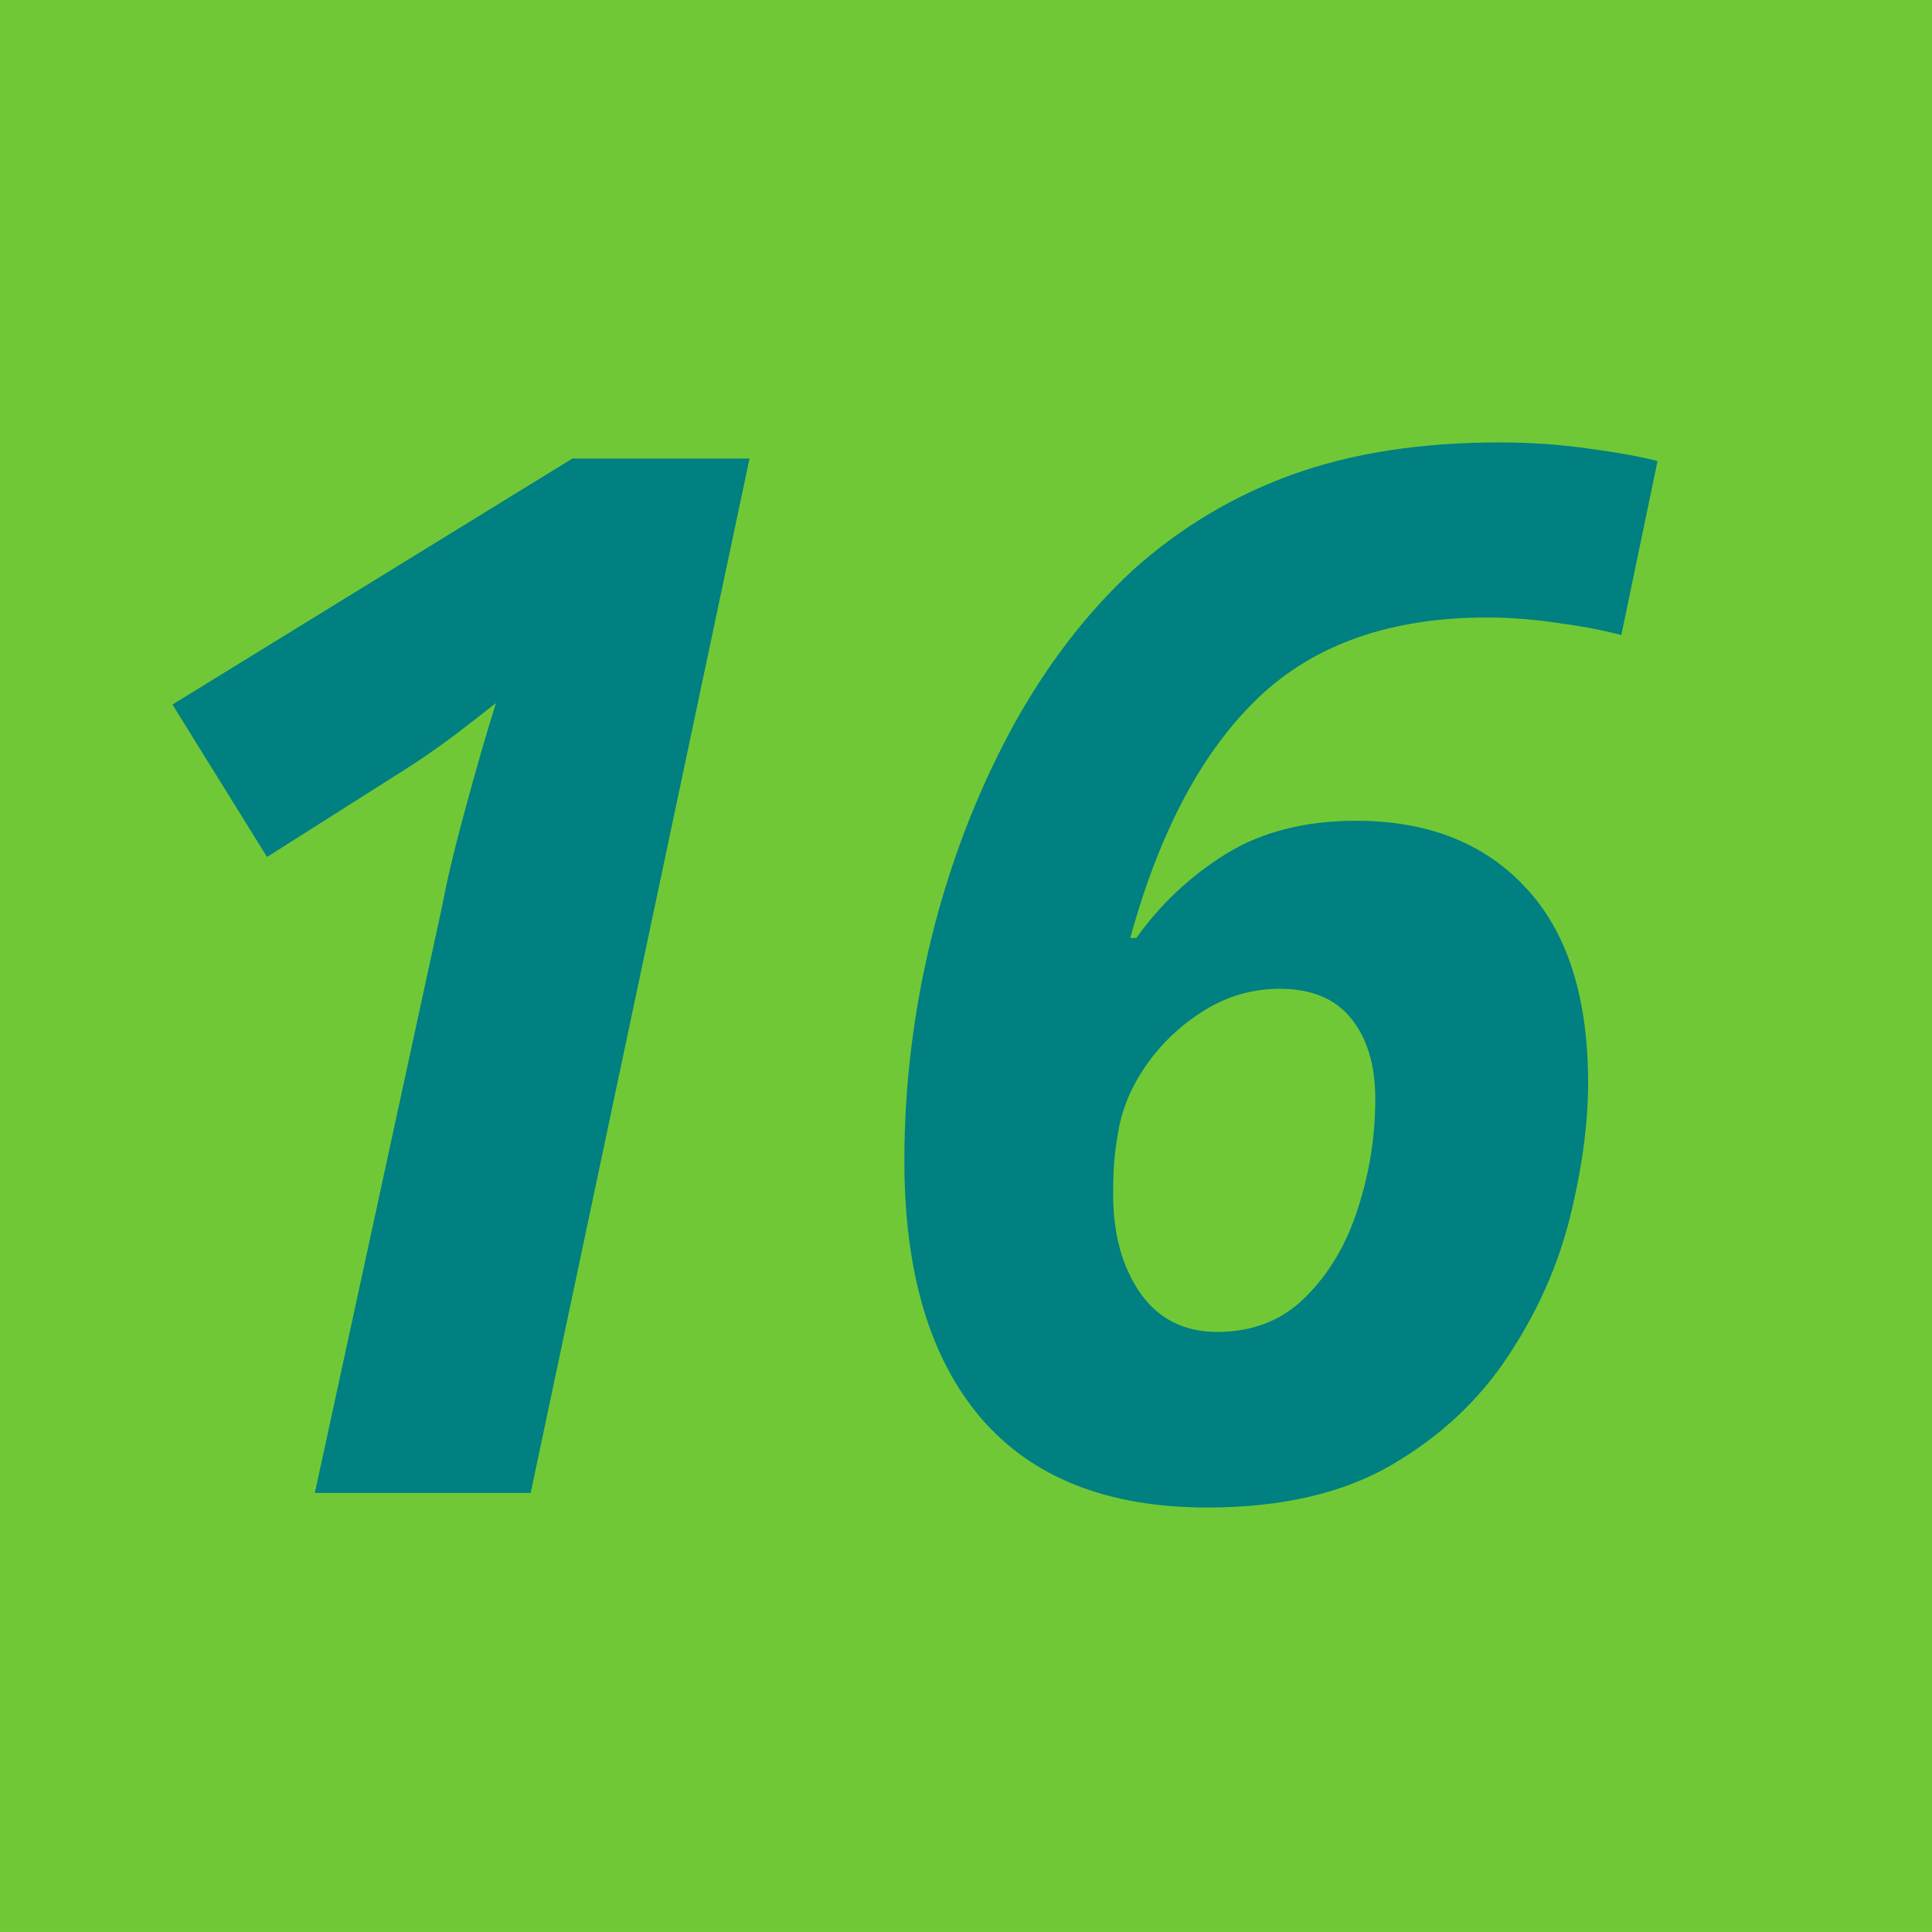
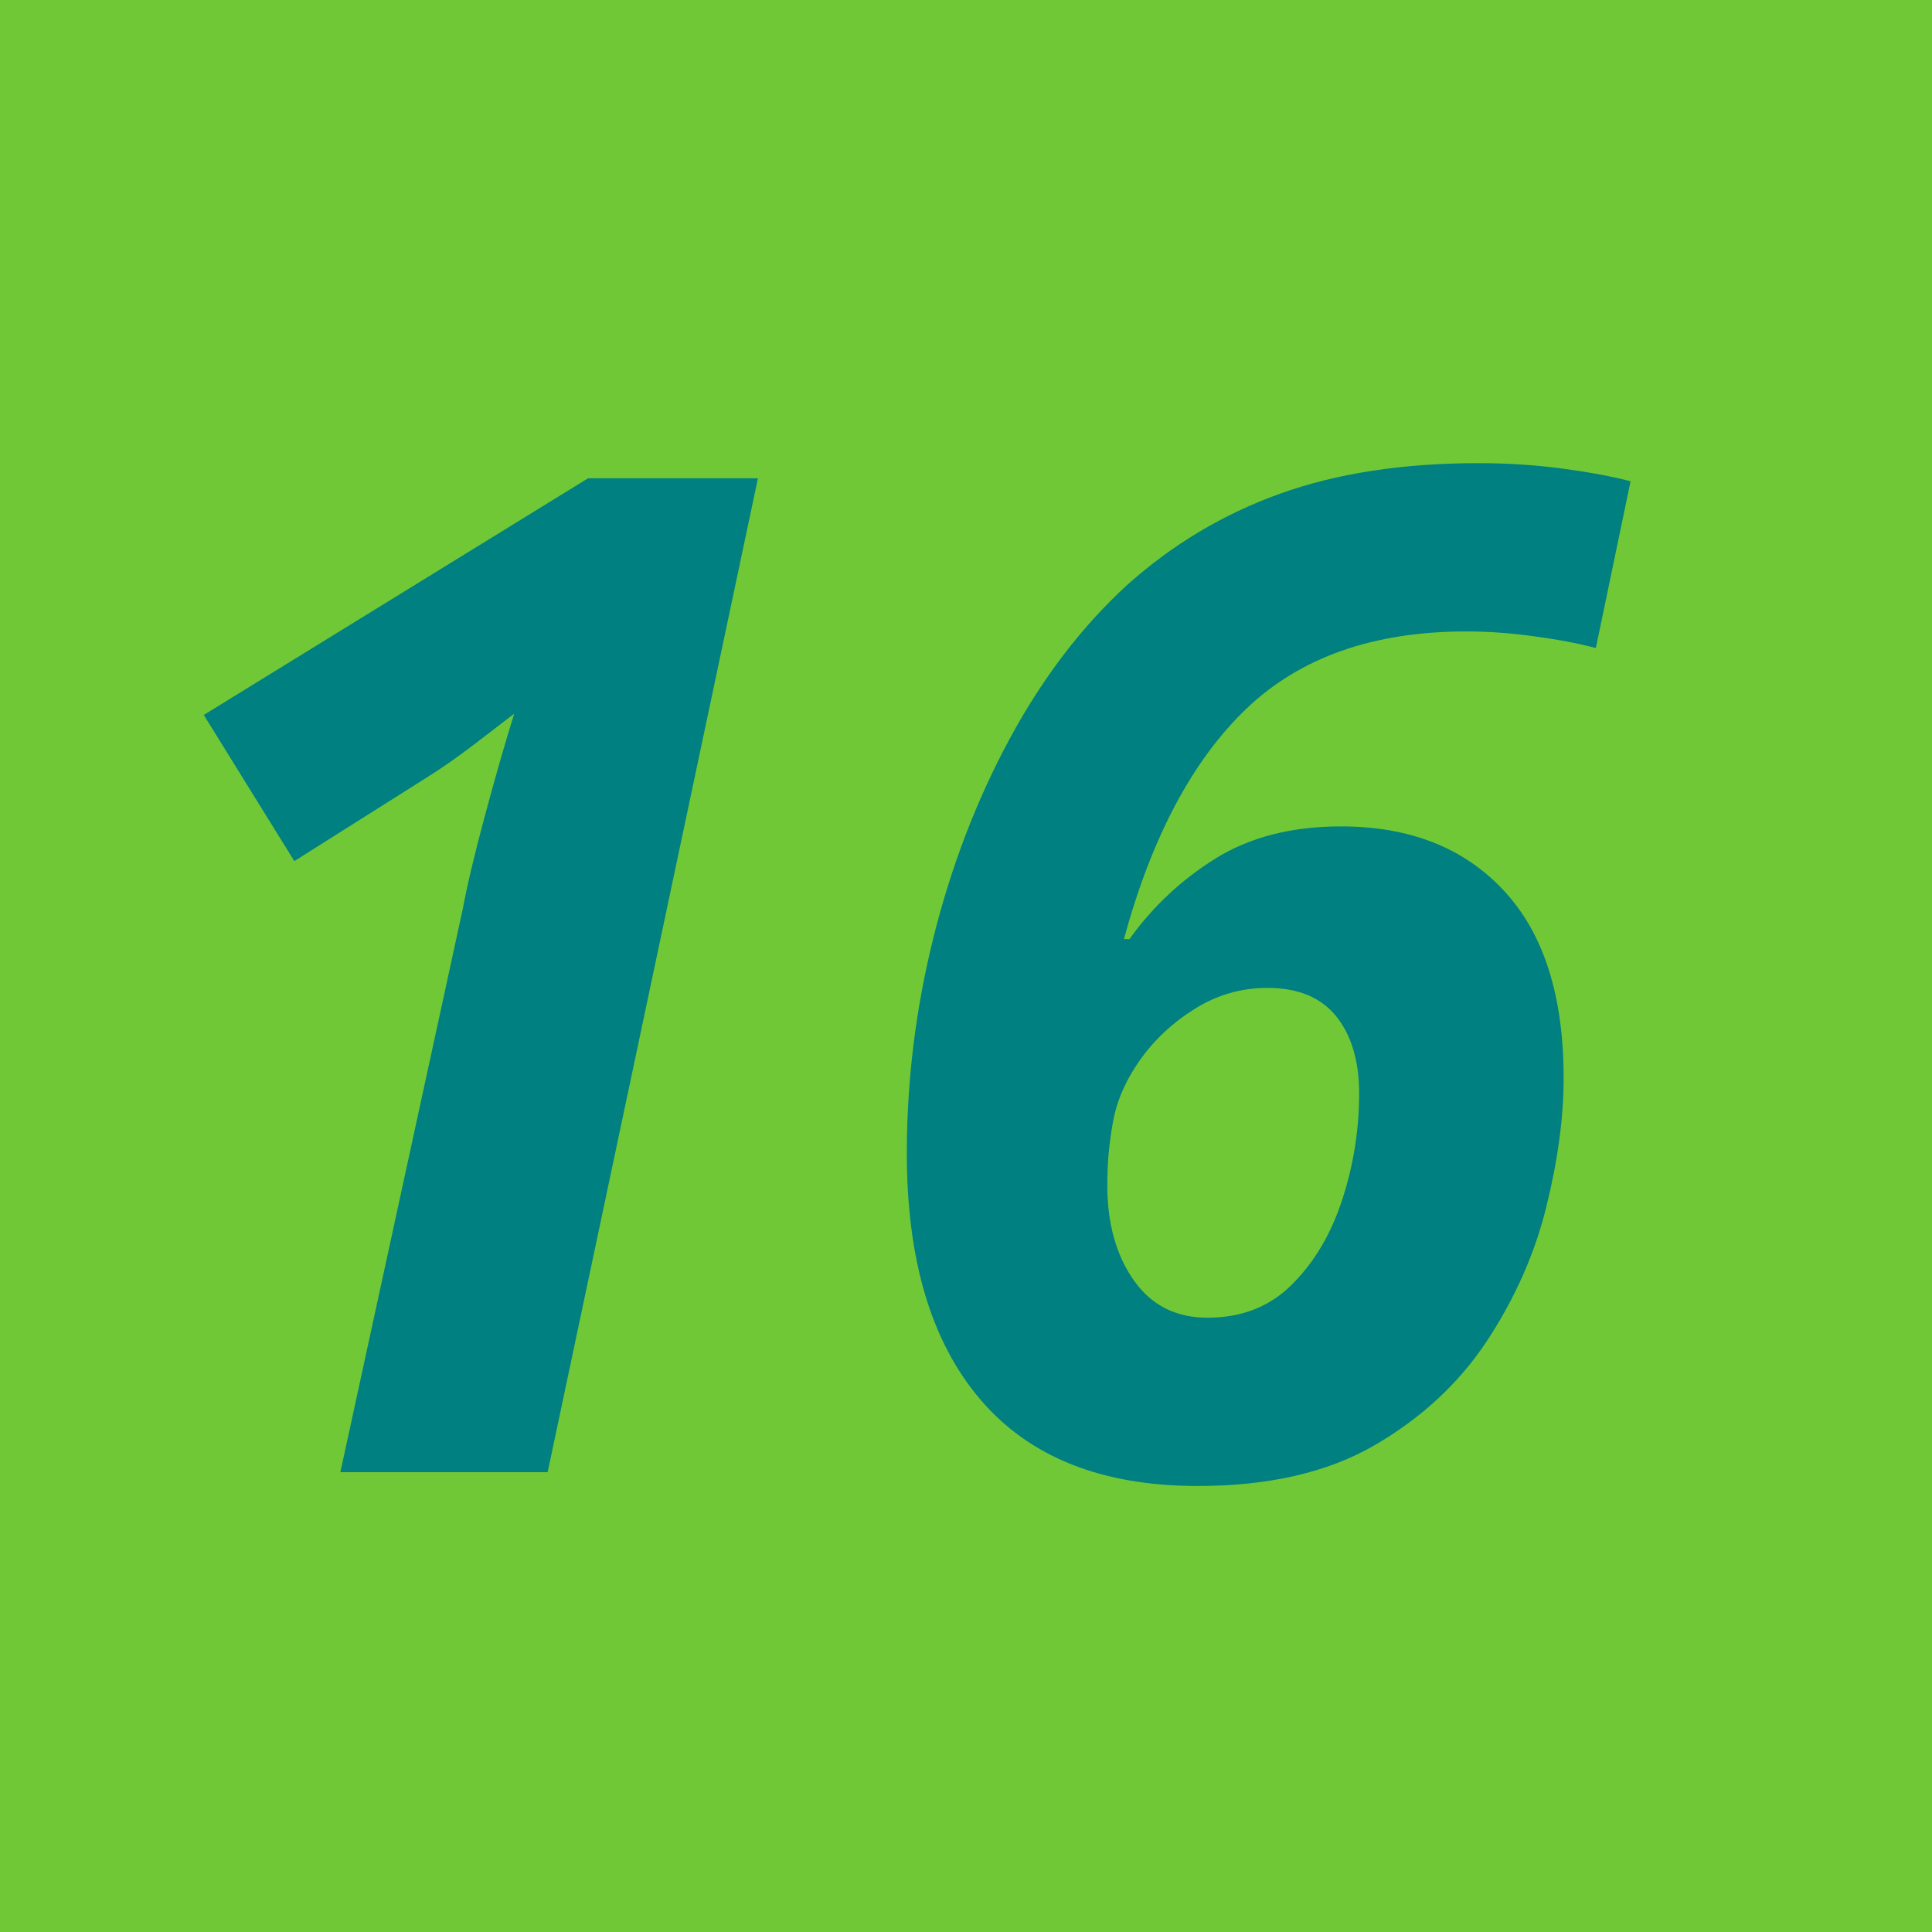
- <svg xmlns="http://www.w3.org/2000/svg" width="60" height="60" viewBox="0 0 60 60" id="svg2" version="1.1">
+ <svg xmlns="http://www.w3.org/2000/svg" width="120" height="120" viewBox="0 0 120 120" id="svg2" version="1.1">
  <defs id="defs4" />
-   <g id="layer1" transform="translate(0,-992.3622)">
-     <rect style="fill:#71c837;fill-opacity:1;stroke:none;stroke-width:1.499;stroke-linejoin:miter;stroke-opacity:1" id="rect4149" width="60" height="60" x="0" y="992.362" />
-     <text xml:space="preserve" style="font-style:normal;font-weight:normal;font-size:40px;line-height:125%;font-family:sans-serif;letter-spacing:0px;word-spacing:0px;fill:#000000;fill-opacity:1;stroke:none;stroke-width:1px;stroke-linecap:butt;stroke-linejoin:miter;stroke-opacity:1" x="1.356" y="1038.726" id="text4136">
-       <tspan id="tspan4138" x="1.356" y="1038.726" style="font-style:italic;font-variant:normal;font-weight:bold;font-stretch:normal;font-size:45px;font-family:'Input Mono';-inkscape-font-specification:'Input Mono Bold Italic';fill:#008080">16</tspan>
+   <g id="layer1" transform="translate(0,-932.3622)">
+     <rect style="fill:#71c837;fill-opacity:1;stroke:none;stroke-width:1.499;stroke-linejoin:miter;stroke-opacity:1" id="rect4149" width="120" height="120" x="0" y="932.362" />
+     <text xml:space="preserve" style="font-style:normal;font-weight:normal;font-size:76.849px;line-height:125%;font-family:sans-serif;letter-spacing:0px;word-spacing:0px;fill:#000000;fill-opacity:1;stroke:none;stroke-width:1px;stroke-linecap:butt;stroke-linejoin:miter;stroke-opacity:1" x="4.968" y="1023.8" id="text4136">
+       <tspan id="tspan4138" x="4.968" y="1023.8" style="font-style:italic;font-variant:normal;font-weight:bold;font-stretch:normal;font-size:86.455px;font-family:'Input Mono';-inkscape-font-specification:'Input Mono Bold Italic';fill:#008080">16</tspan>
    </text>
    <text xml:space="preserve" style="font-style:normal;font-weight:normal;font-size:40px;line-height:125%;font-family:sans-serif;letter-spacing:0px;word-spacing:0px;fill:#000000;fill-opacity:1;stroke:none;stroke-width:1px;stroke-linecap:butt;stroke-linejoin:miter;stroke-opacity:1" x="24.464" y="990.576" id="text4142">
      <tspan id="tspan4144" x="24.464" y="990.576" />
    </text>
  </g>
</svg>
